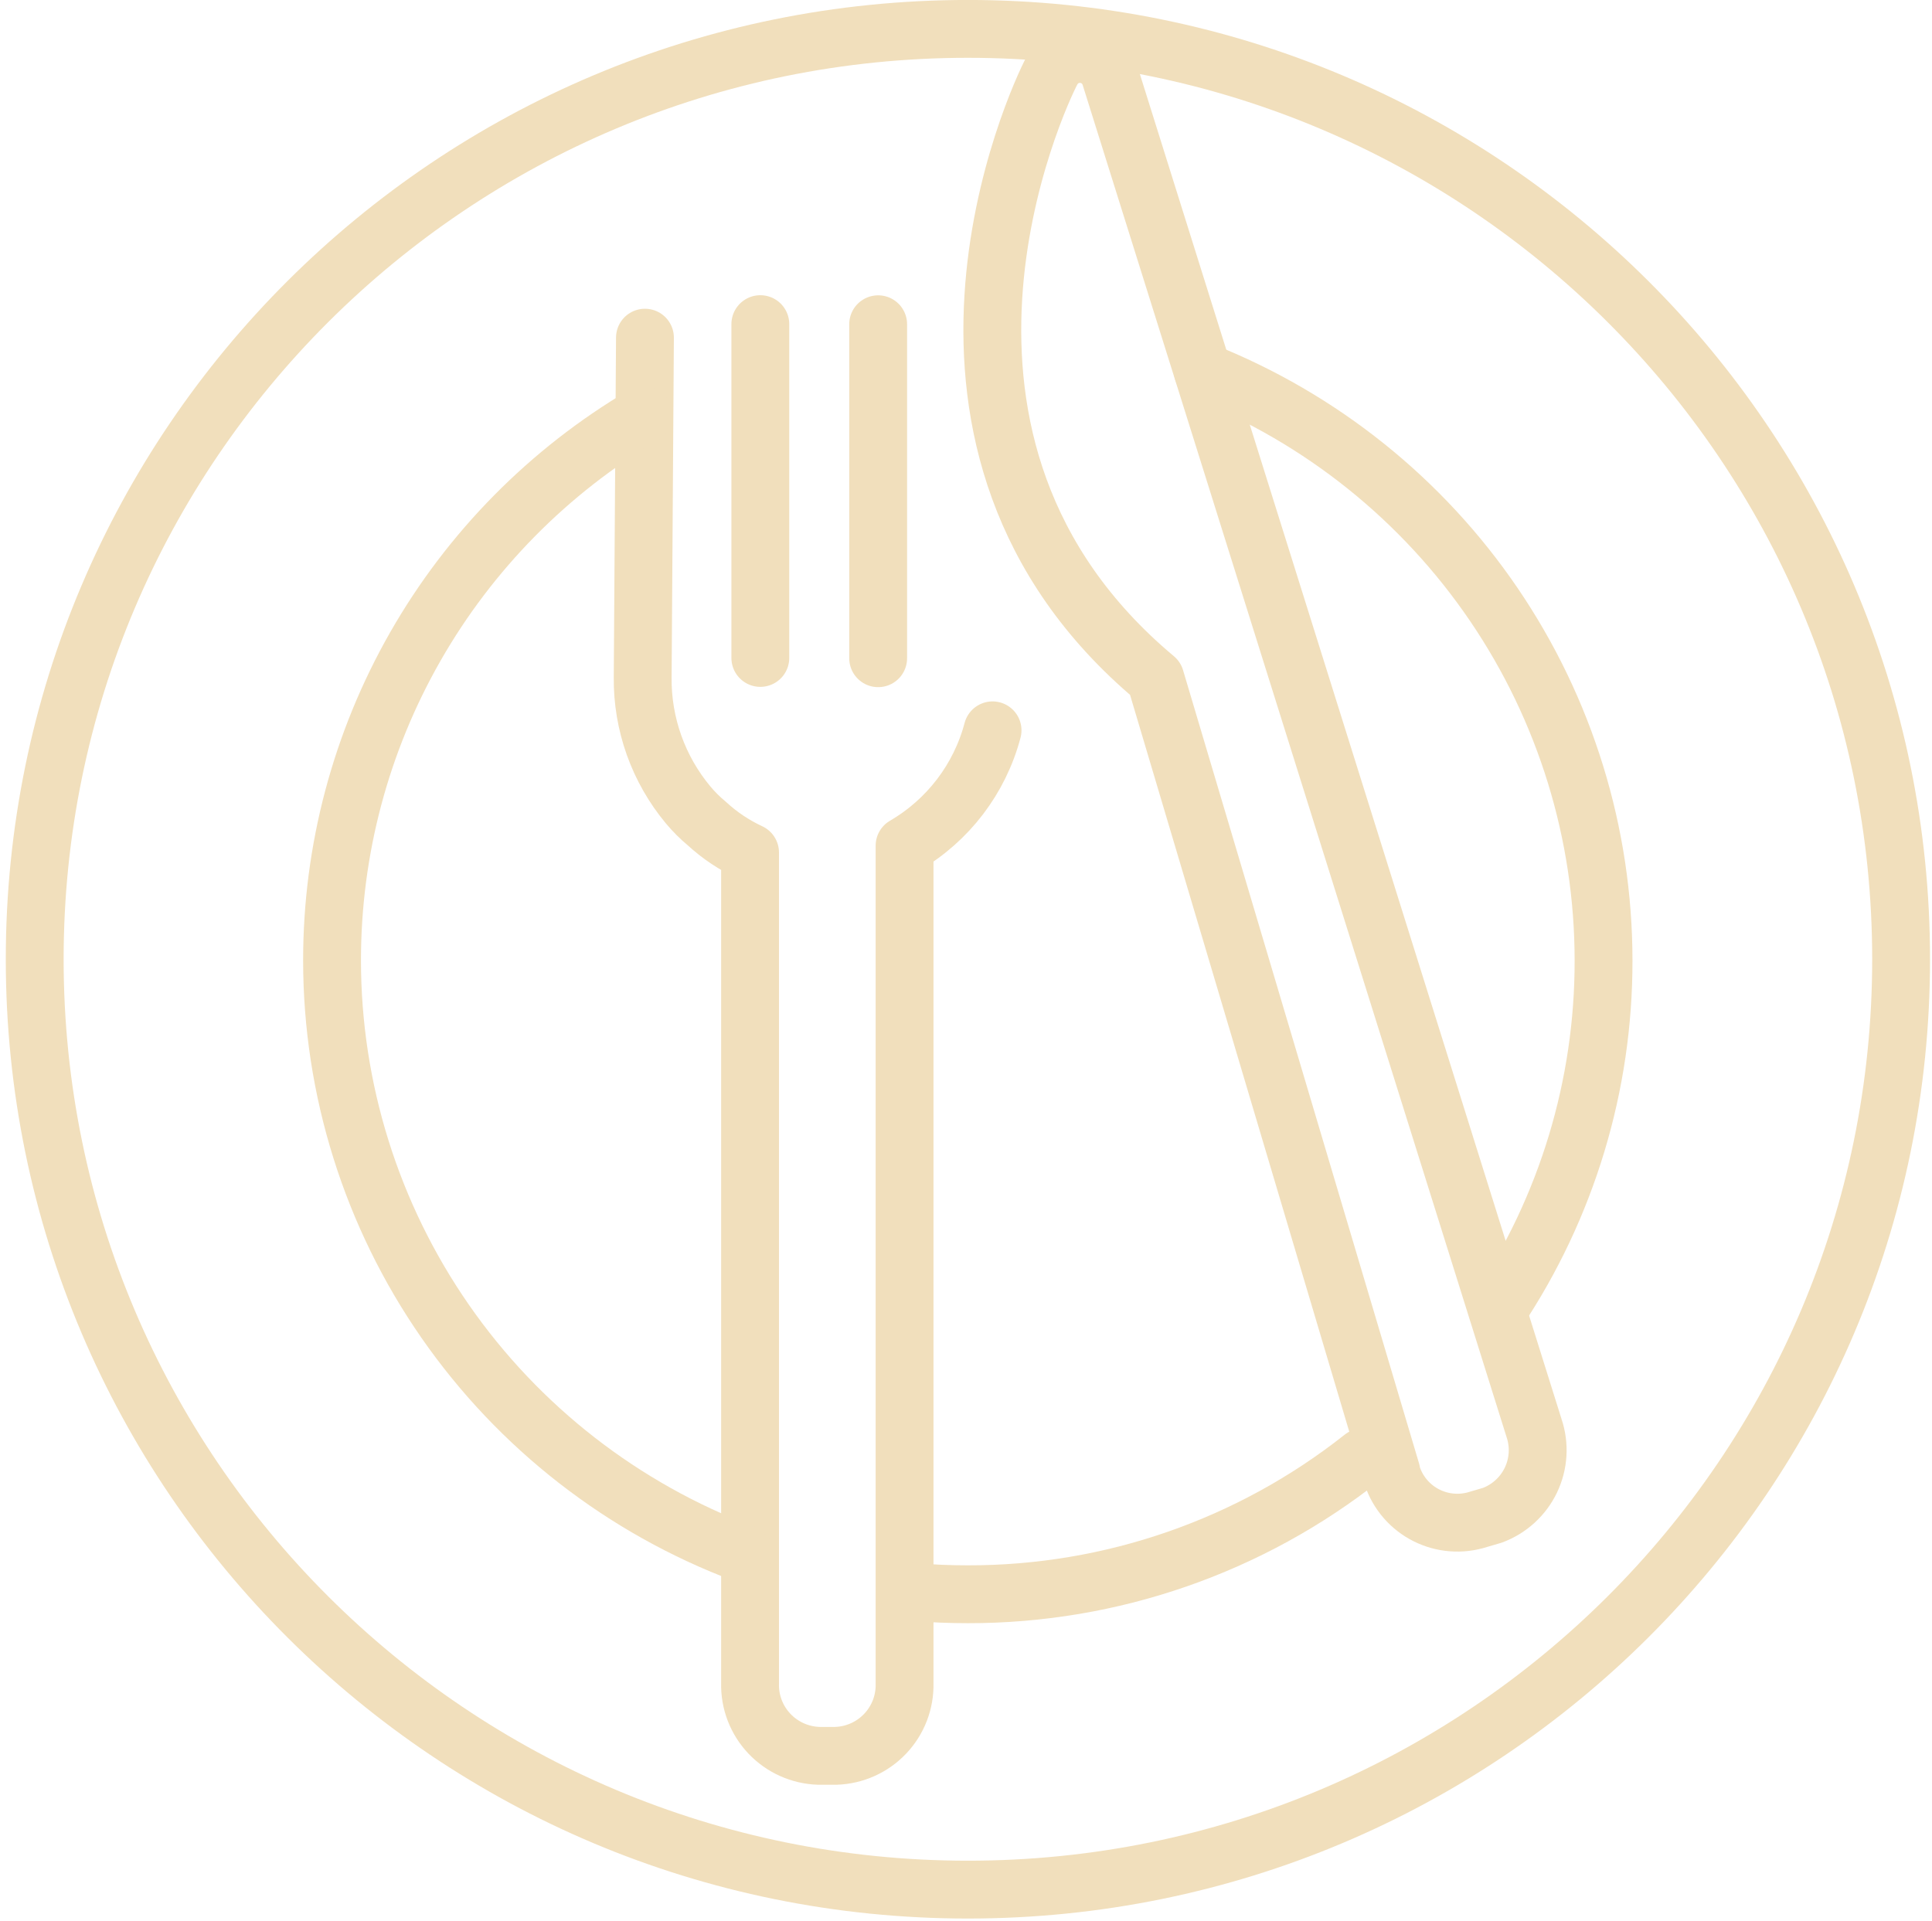
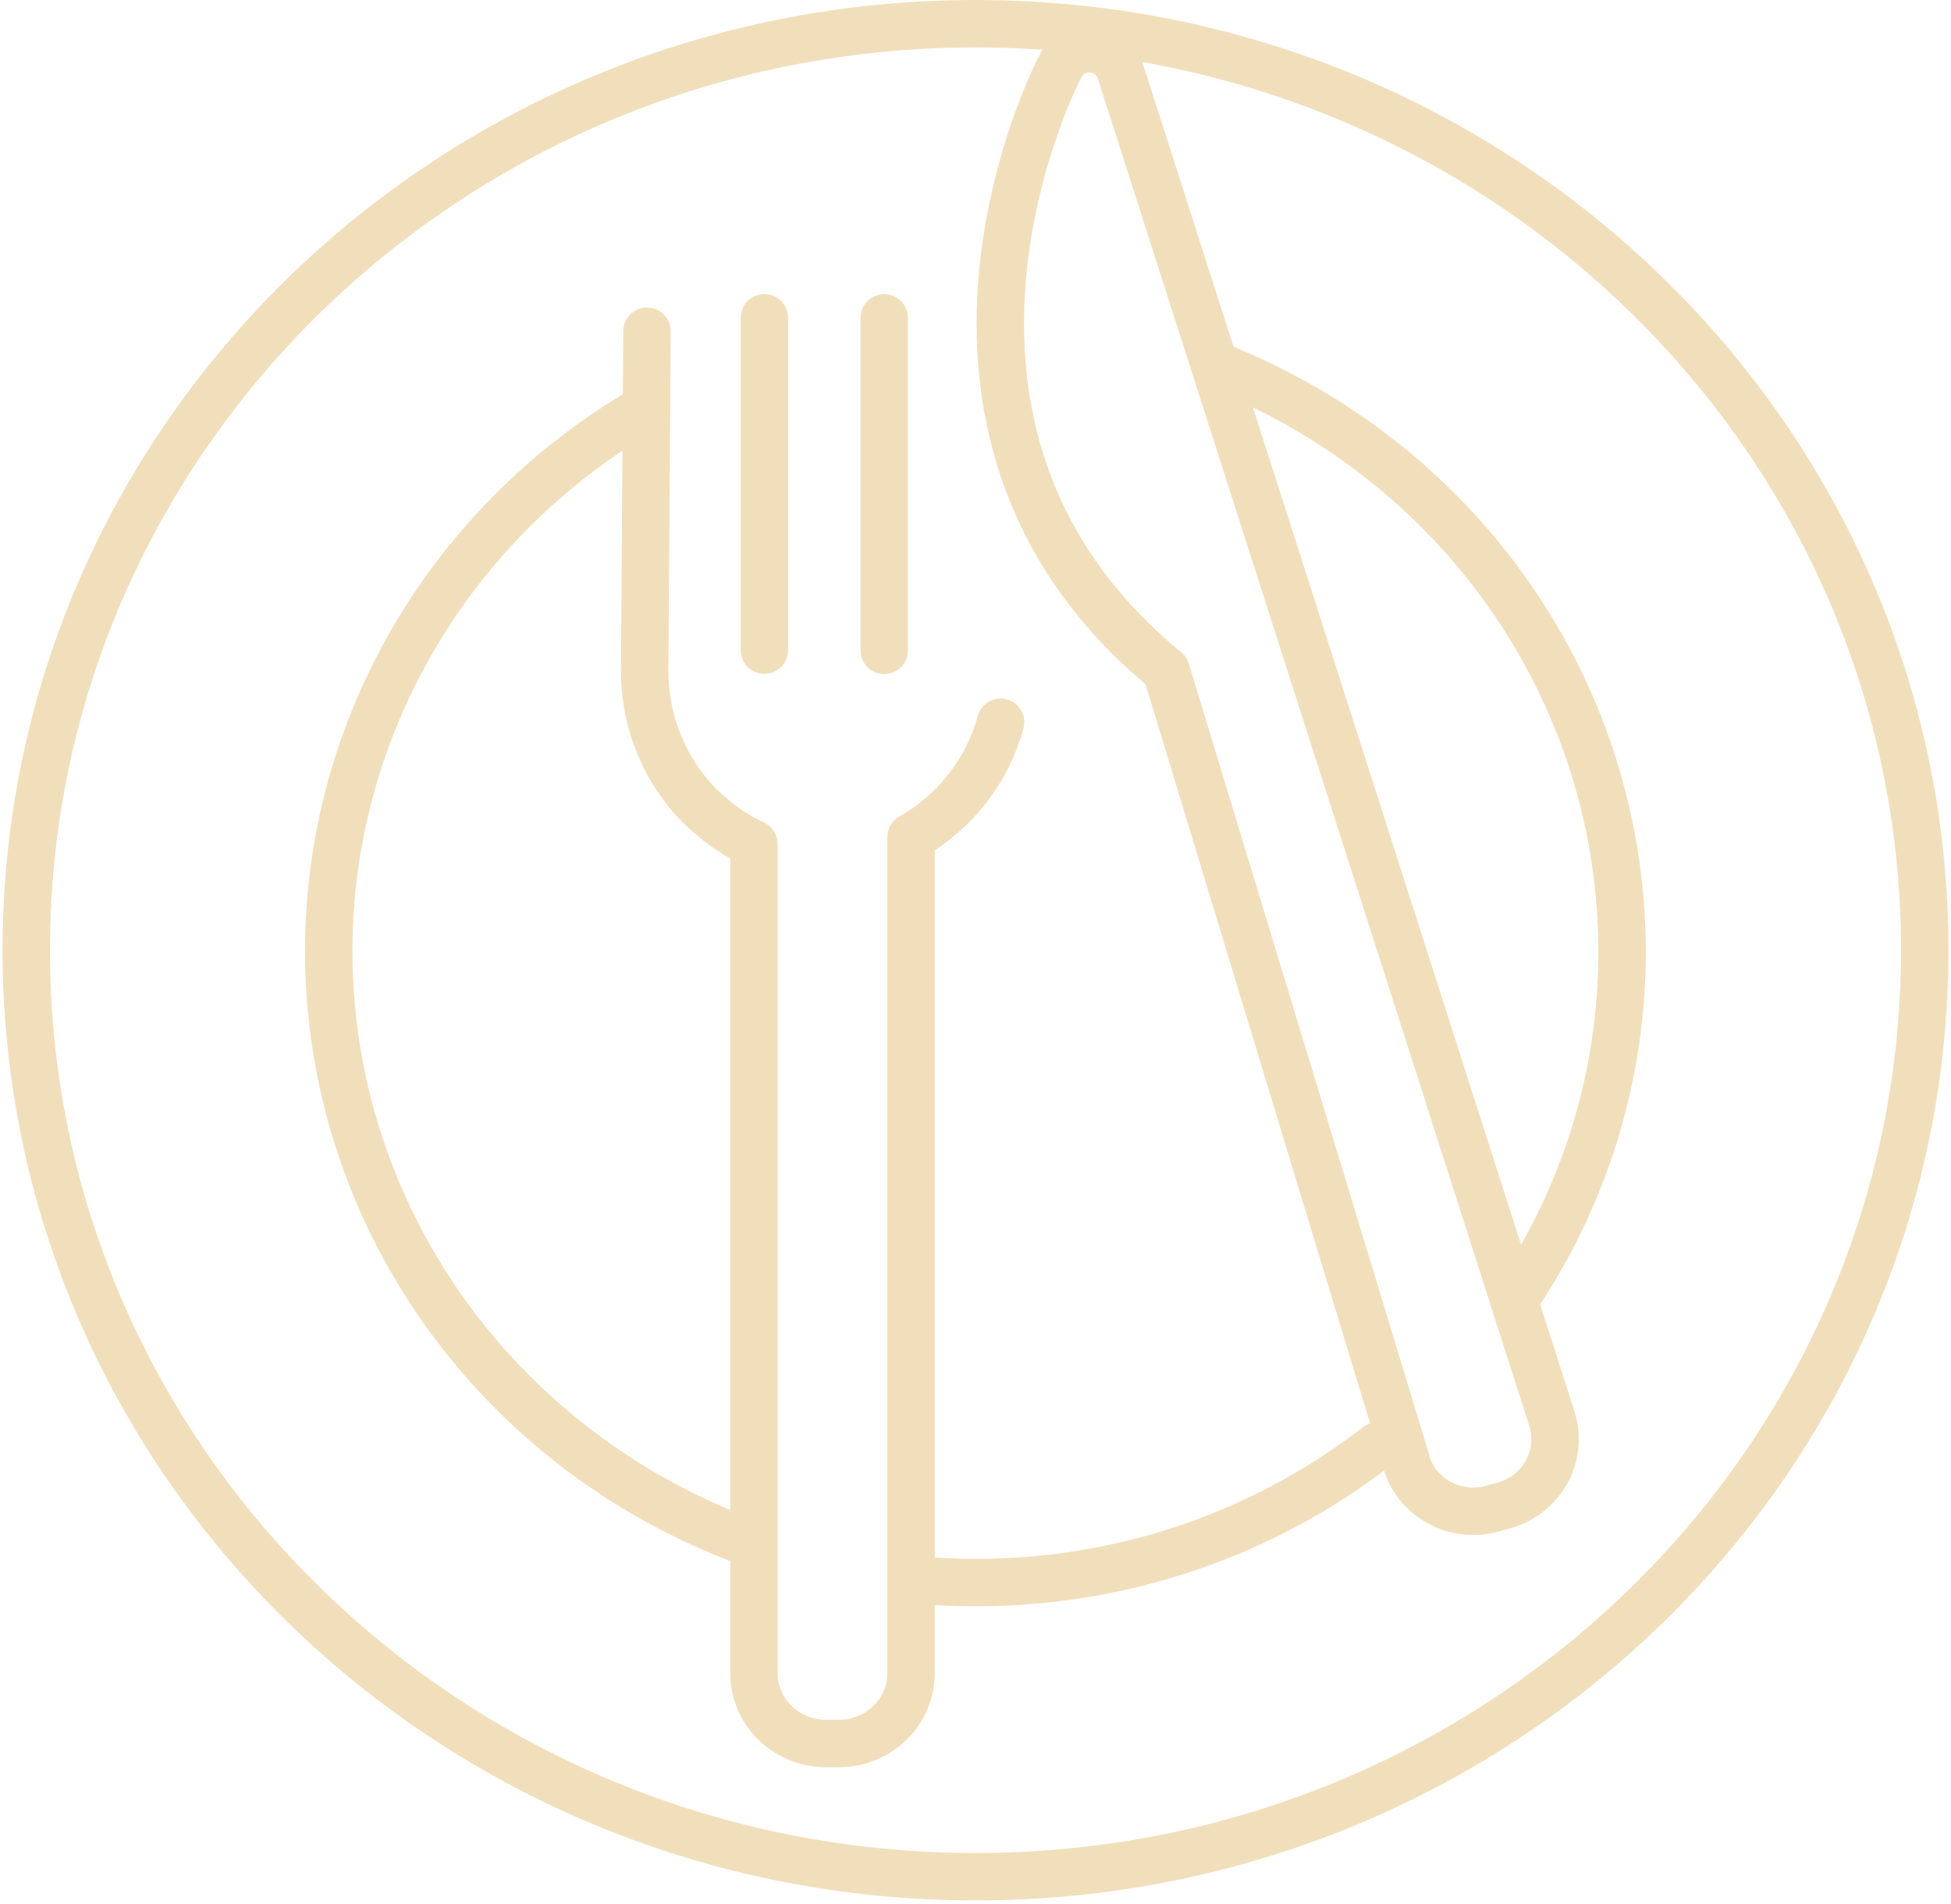
- <svg xmlns="http://www.w3.org/2000/svg" width="167" height="166" viewBox="0 0 167 166" fill="none">
-   <path d="M55.749 29.19L55.553 58.567C55.513 62.587 56.905 66.49 59.481 69.583C59.971 70.169 60.513 70.71 61.102 71.199C62.209 72.218 63.468 73.06 64.834 73.695V145.52C64.794 147.135 65.396 148.701 66.509 149.875C67.622 151.049 69.156 151.736 70.775 151.787H72.248C73.868 151.736 75.401 151.049 76.514 149.875C77.627 148.701 78.23 147.135 78.19 145.52V73.108C81.95 70.918 84.685 67.332 85.796 63.135" stroke="#F1DFBC" stroke-width="5" stroke-linecap="round" stroke-linejoin="round" />
-   <path d="M65.722 56.877V28.02" stroke="#F1DFBC" stroke-width="5" stroke-linecap="round" stroke-linejoin="round" />
-   <path d="M75.907 56.902V28.03" stroke="#F1DFBC" stroke-width="5" stroke-linecap="round" stroke-linejoin="round" />
-   <path d="M128.99 130.994L127.516 131.425C126.01 131.831 124.403 131.629 123.045 130.862C121.687 130.094 120.688 128.824 120.264 127.327V127.219L99.865 58.645C75.725 38.439 89.637 8.524 90.933 6.096C91.191 5.623 91.582 5.236 92.058 4.983C92.535 4.731 93.076 4.624 93.613 4.677C94.15 4.729 94.659 4.938 95.078 5.277C95.497 5.617 95.806 6.072 95.966 6.585L132.599 123.444C133.1 124.923 133.004 126.539 132.33 127.949C131.656 129.358 130.458 130.45 128.99 130.994Z" stroke="#F1DFBC" stroke-width="5" stroke-linecap="round" stroke-linejoin="round" />
-   <path d="M55.66 35.864C47.444 40.711 40.637 47.609 35.909 55.879C31.182 64.148 28.698 73.504 28.702 83.022C28.704 94.17 32.114 105.052 38.477 114.218C44.841 123.384 53.854 130.399 64.318 134.328" stroke="#F1DFBC" stroke-width="5" stroke-linecap="round" stroke-linejoin="round" />
-   <path d="M129.456 113.314C135.442 104.341 138.628 93.8 138.609 83.022C138.605 72.055 135.303 61.341 129.129 52.264C122.955 43.187 114.193 36.164 103.975 32.103" stroke="#F1DFBC" stroke-width="5" stroke-linecap="round" stroke-linejoin="round" />
-   <path d="M79.025 137.628C80.557 137.755 82.099 137.819 83.661 137.819C96.055 137.838 108.089 133.662 117.794 125.976" stroke="#F1DFBC" stroke-width="5" stroke-linecap="round" stroke-linejoin="round" />
-   <path d="M83.665 163.352C128.215 163.352 164.33 127.343 164.33 82.924C164.33 38.506 128.215 2.497 83.665 2.497C39.115 2.497 3 38.506 3 82.924C3 127.343 39.115 163.352 83.665 163.352Z" stroke="#F1DFBC" stroke-width="5" stroke-linecap="round" stroke-linejoin="round" />
+ <svg xmlns="http://www.w3.org/2000/svg" width="329" height="321" viewBox="0 0 329 321" fill="none">
+   <path d="M109.104 55.858L108.714 112.929C108.635 120.738 111.397 128.322 116.509 134.33C117.482 135.469 118.558 136.52 119.725 137.469C121.923 139.449 124.421 141.085 127.131 142.32V281.858C127.052 284.995 128.247 288.036 130.456 290.317C132.665 292.597 135.708 293.933 138.921 294.033H141.844C145.058 293.933 148.101 292.597 150.31 290.317C152.519 288.036 153.714 284.995 153.635 281.858V141.179C161.096 136.925 166.524 129.957 168.729 121.803" stroke="#F1DFBC" stroke-width="8" stroke-linecap="round" stroke-linejoin="round" />
+   <path d="M128.895 109.647V53.584" stroke="#F1DFBC" stroke-width="8" stroke-linecap="round" stroke-linejoin="round" />
+   <path d="M149.104 109.694V53.603" stroke="#F1DFBC" stroke-width="8" stroke-linecap="round" stroke-linejoin="round" />
+   <path d="M254.44 253.637L251.516 254.474C248.527 255.264 245.339 254.871 242.644 253.38C239.949 251.89 237.966 249.422 237.124 246.512V246.303L196.646 113.081C148.743 73.826 176.349 15.71 178.922 10.992C179.432 10.073 180.209 9.321 181.154 8.831C182.1 8.34 183.173 8.133 184.239 8.235C185.304 8.336 186.316 8.742 187.146 9.402C187.977 10.061 188.59 10.945 188.909 11.943L261.602 238.97C262.597 241.844 262.406 244.983 261.069 247.721C259.731 250.46 257.354 252.582 254.44 253.637Z" stroke="#F1DFBC" stroke-width="8" stroke-linecap="round" stroke-linejoin="round" />
+   <path d="M108.928 68.822C92.624 78.239 79.116 91.641 69.735 107.707C60.354 123.772 55.424 141.947 55.432 160.44C55.437 182.097 62.204 203.238 74.831 221.045C87.458 238.853 105.344 252.481 126.108 260.113" stroke="#F1DFBC" stroke-width="8" stroke-linecap="round" stroke-linejoin="round" />
+   <path d="M255.367 219.289C267.246 201.856 273.567 181.377 273.53 160.439C273.523 139.133 266.97 118.318 254.719 100.683C242.467 83.049 225.08 69.406 204.803 61.517" stroke="#F1DFBC" stroke-width="8" stroke-linecap="round" stroke-linejoin="round" />
+   <path d="M155.292 266.525C158.332 266.772 161.392 266.896 164.491 266.896C189.086 266.932 212.966 258.82 232.224 243.887" stroke="#F1DFBC" stroke-width="8" stroke-linecap="round" stroke-linejoin="round" />
+   <path d="M164.501 316.5C252.905 316.5 324.571 246.544 324.571 160.25C324.571 73.956 252.905 4 164.501 4C76.097 4 4.431 73.956 4.431 160.25C4.431 246.544 76.097 316.5 164.501 316.5Z" stroke="#F1DFBC" stroke-width="8" stroke-linecap="round" stroke-linejoin="round" />
</svg>
